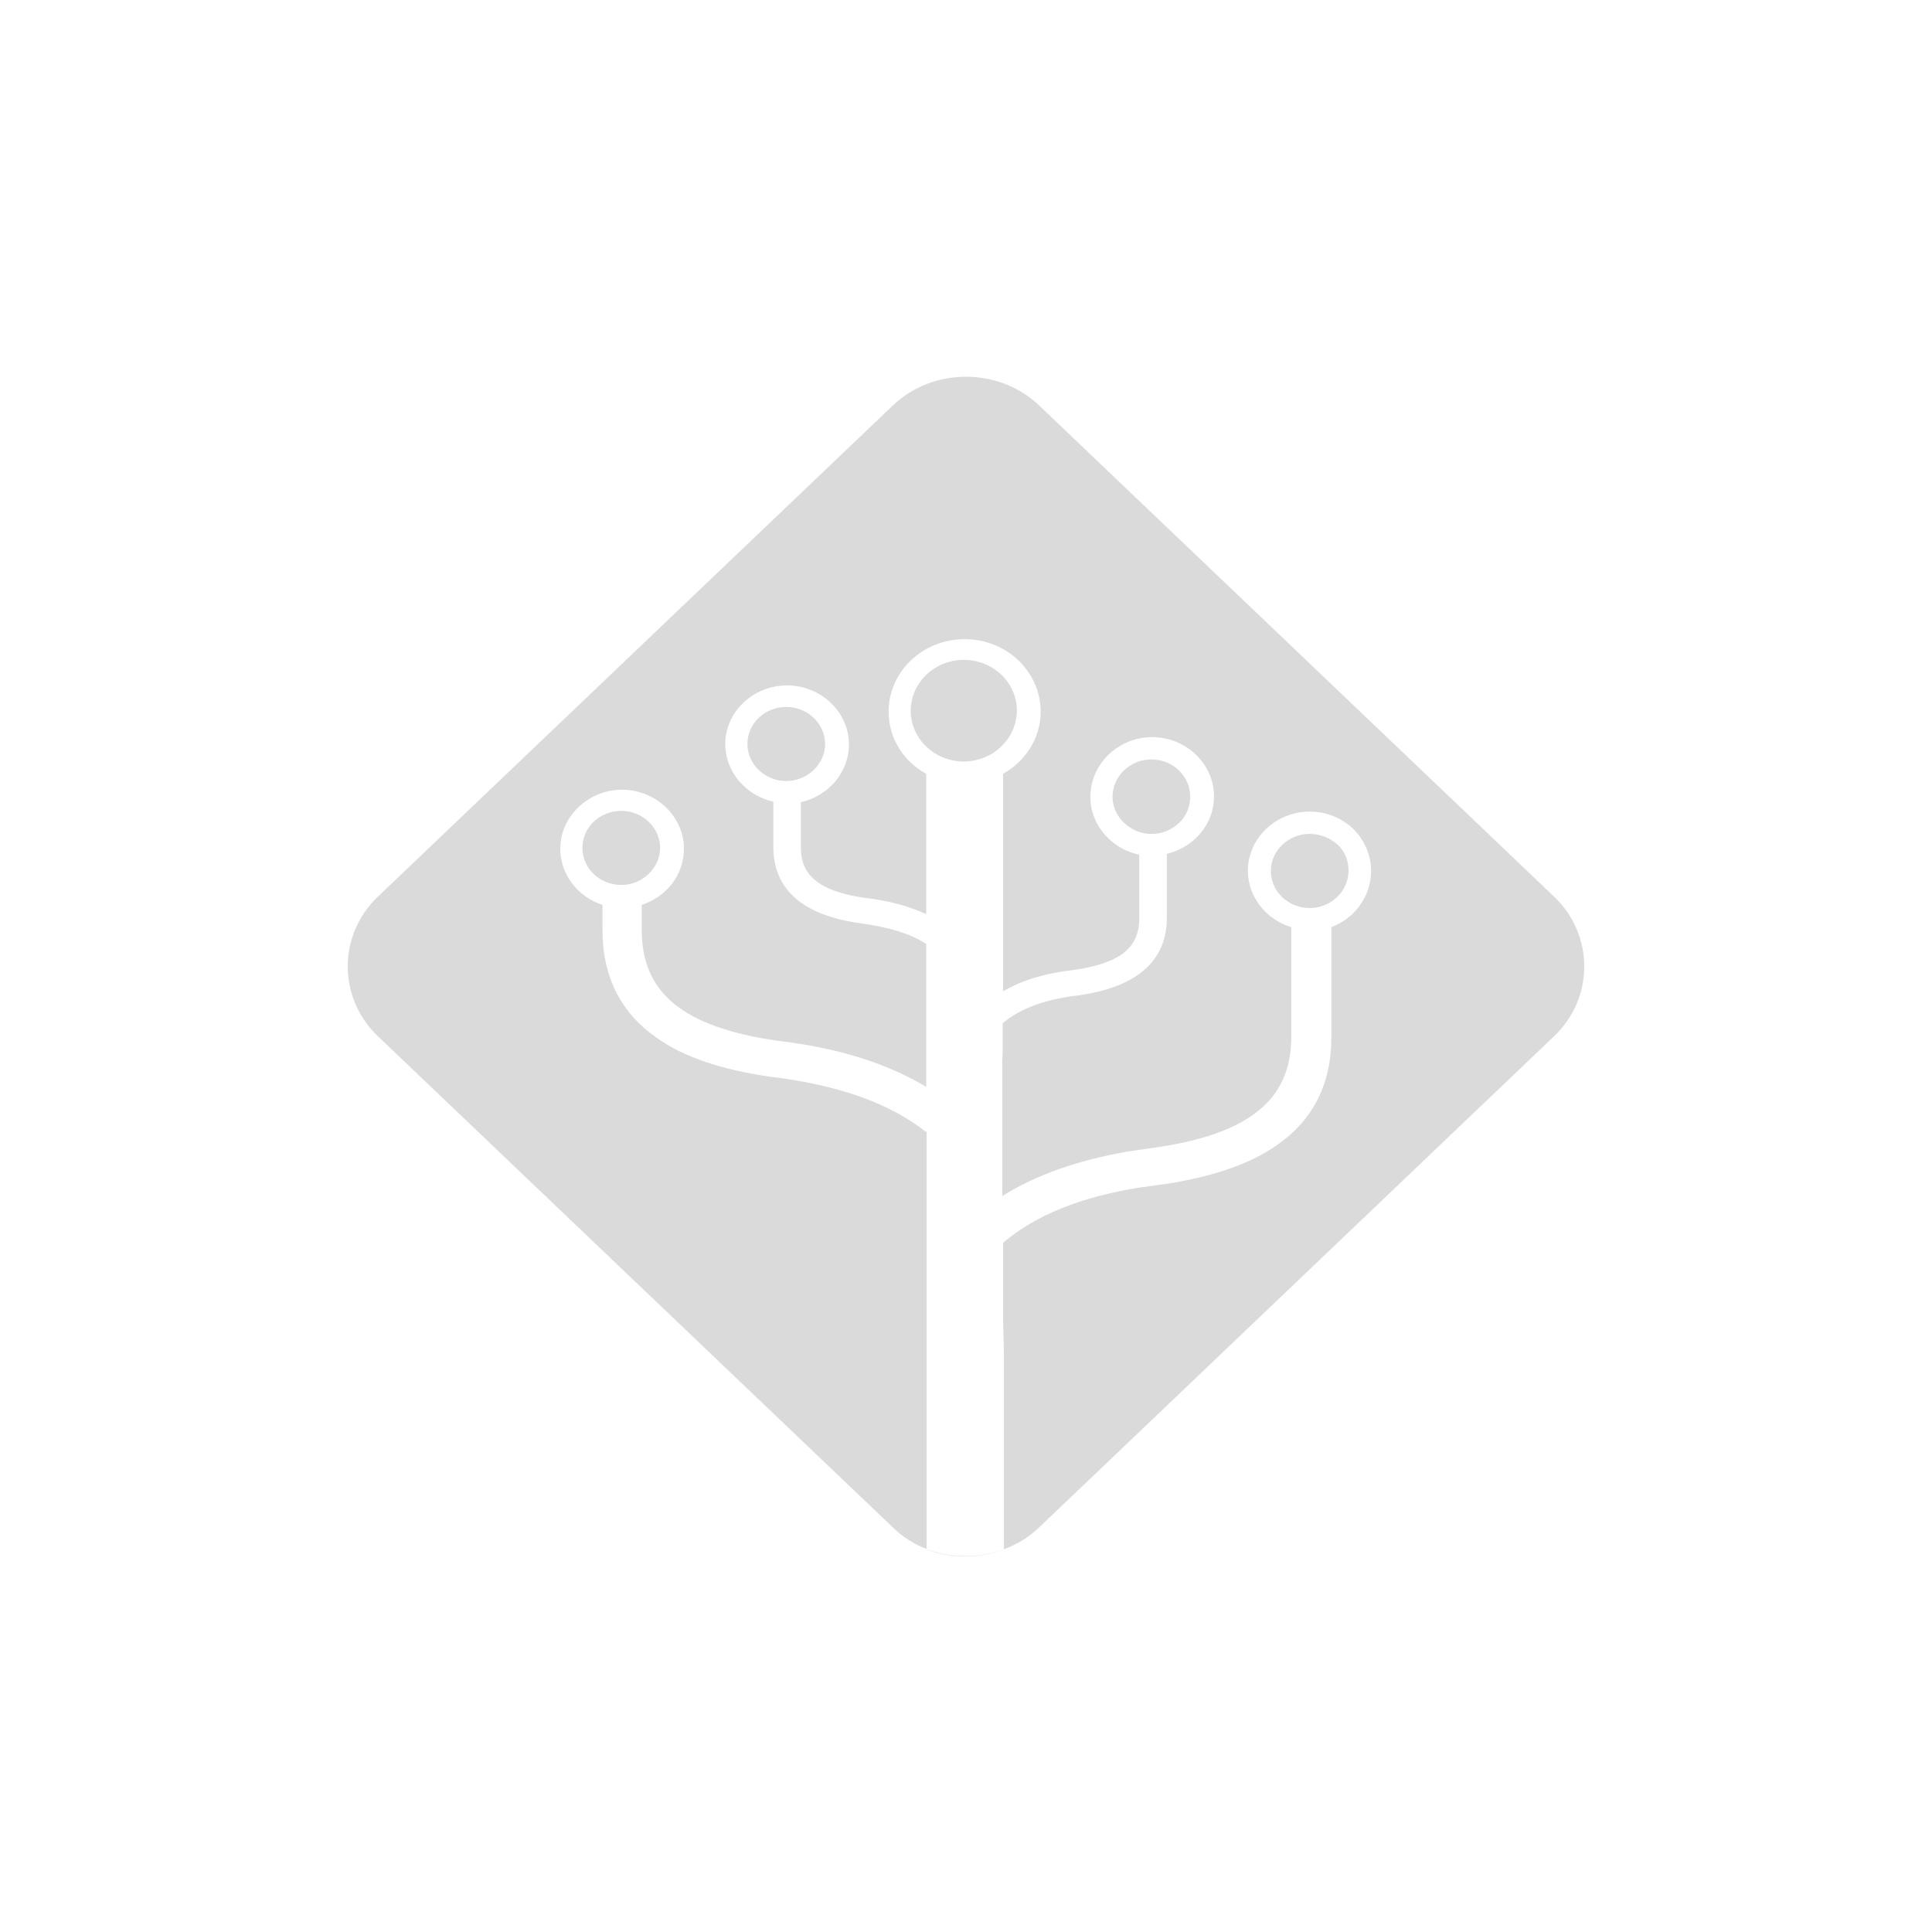
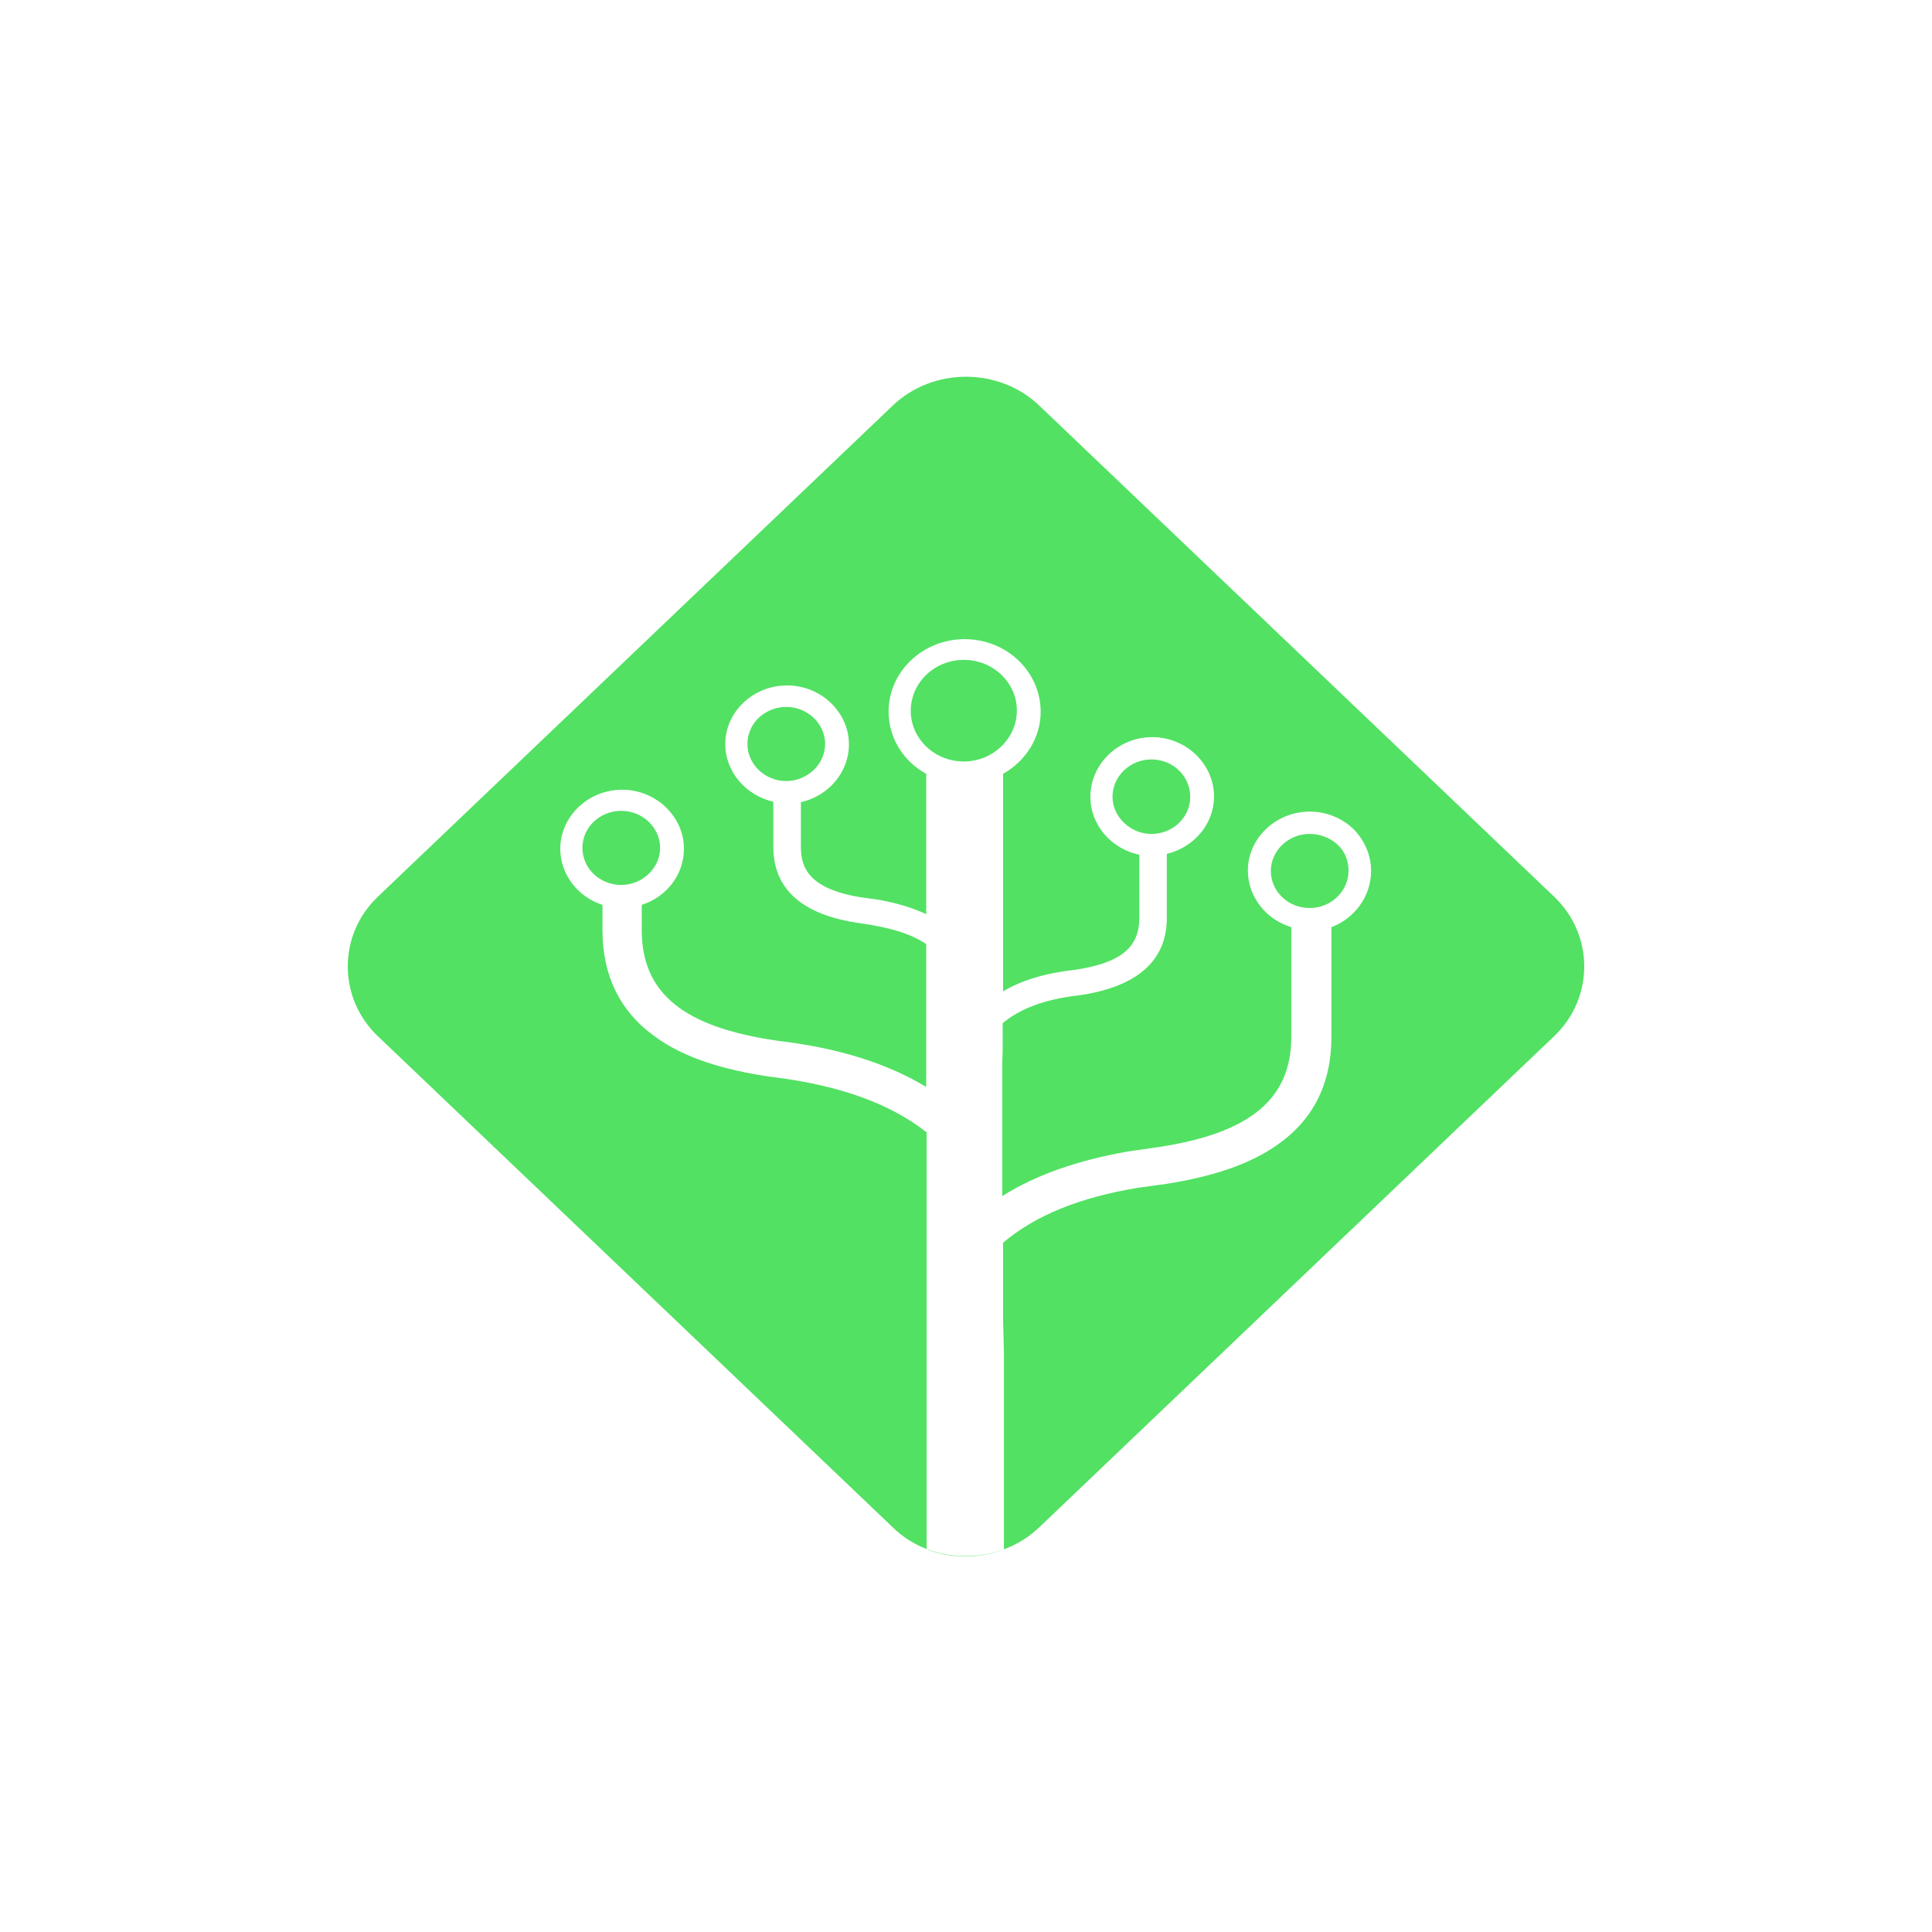
<svg xmlns="http://www.w3.org/2000/svg" width="400" height="400" viewBox="0 0 400 400" fill="none">
-   <path fill-rule="evenodd" clip-rule="evenodd" d="M207.849 320.768C207.193 321.011 206.526 321.223 205.851 321.403C201.238 322.637 196.268 322.405 191.849 320.707L191.849 234.448V320.746C191.849 320.746 195.17 322.253 199.849 322.253C204.527 322.253 207.849 320.771 207.849 320.771V320.768Z" fill="#dadada" />
-   <path d="M78.227 214.528L184.865 316.243C186.884 318.229 189.273 319.717 191.849 320.707L191.849 234.448C184.324 228.509 173.946 224.714 159.935 222.982H159.849C149.384 221.497 141.514 218.857 135.892 214.815C128.454 209.618 124.735 202.111 124.735 192.541V187.344C119.632 185.694 116 181.075 116 175.713C116 169.031 121.795 163.503 128.8 163.503C135.805 163.503 141.6 169.031 141.6 175.713C141.6 181.157 137.968 185.694 132.865 187.344V192.541C132.865 205.658 141.514 212.67 160.973 215.475C173.6 216.96 183.719 220.177 191.762 225.044V195.447C188.389 193.22 183.978 191.982 178.184 191.157C166.162 189.507 160.108 184.145 160.108 175.318V165.997C154.486 164.677 150.162 159.892 150.162 154.035C150.162 147.353 155.957 141.908 162.962 141.908C169.968 141.908 175.762 147.435 175.762 154.117C175.762 159.975 171.438 164.842 165.816 166.079V175.401C165.816 179.443 167.286 184.228 178.962 185.878C183.978 186.455 188.216 187.61 191.762 189.26V160.213C187.092 157.656 183.978 152.871 183.978 147.344C183.978 139.012 191.07 132.33 199.719 132.33C208.454 132.33 215.459 139.094 215.459 147.344C215.459 152.788 212.346 157.573 207.676 160.213V205.246C211.568 202.936 216.497 201.451 222.551 200.791C231.892 199.389 235.87 196.254 235.87 190.149V176.95C230.162 175.795 225.751 170.846 225.751 164.989C225.751 158.142 231.546 152.615 238.551 152.615C245.557 152.615 251.351 158.142 251.351 164.906C251.351 170.681 247.114 175.465 241.578 176.785V190.067C241.578 198.894 235.438 204.338 223.416 206.071H223.33C216.324 206.896 211.222 208.793 207.589 211.845V217.867L207.503 219.526V247.639C214.422 243.267 223.157 240.215 233.535 238.4L239.849 237.492C258.876 234.605 267.351 227.511 267.351 214.641V191.956C262.076 190.388 258.357 185.604 258.357 180.241C258.357 173.559 264.151 168.032 271.157 168.032C274.616 168.032 277.816 169.352 280.238 171.662C282.573 174.054 283.87 177.107 283.87 180.324C283.87 185.686 280.324 190.223 275.654 191.956V214.724C275.654 224.293 271.935 231.8 264.497 236.997C259.049 240.875 251.524 243.514 241.665 245.082L235.697 245.907C223.589 247.887 214.422 251.599 207.676 257.291V273.312L207.849 279.912V320.768C210.517 319.778 213.01 318.27 215.135 316.243L321.773 214.528C330.076 206.608 330.076 193.574 321.773 185.655L215.135 83.94C206.832 76.02 193.168 76.02 184.865 83.94L78.227 185.655C69.924 193.574 69.924 206.608 78.227 214.528Z" fill="#dadada" />
-   <path d="M199.546 157.656C193.492 157.656 188.562 152.953 188.562 147.179C188.562 141.322 193.492 136.62 199.546 136.62C205.6 136.62 210.53 141.322 210.53 147.096C210.53 152.871 205.6 157.656 199.546 157.656Z" fill="#dadada" />
-   <path d="M162.789 161.707C158.378 161.707 154.746 158.242 154.746 154.035C154.746 149.745 158.378 146.363 162.789 146.363C167.2 146.363 170.832 149.828 170.832 154.035C170.832 158.242 167.114 161.707 162.789 161.707Z" fill="#dadada" />
-   <path d="M128.627 183.219C124.216 183.219 120.584 179.837 120.584 175.548C120.584 171.258 124.216 167.876 128.627 167.876C133.038 167.876 136.67 171.34 136.67 175.548C136.67 179.755 132.951 183.219 128.627 183.219Z" fill="#dadada" />
-   <path d="M230.335 164.989C230.335 160.699 233.968 157.234 238.378 157.234C242.876 157.234 246.422 160.699 246.422 164.989C246.422 169.278 242.789 172.661 238.378 172.661C234.054 172.661 230.335 169.113 230.335 164.989Z" fill="#dadada" />
-   <path d="M271.157 187.996C266.659 187.996 263.114 184.531 263.114 180.324C263.114 176.117 266.746 172.652 271.157 172.652C273.319 172.652 275.395 173.477 276.951 174.879C278.508 176.364 279.2 178.262 279.2 180.241C279.2 184.531 275.568 187.996 271.157 187.996Z" fill="#dadada" />
+   <path fill-rule="evenodd" clip-rule="evenodd" d="M207.849 320.768C207.193 321.011 206.526 321.223 205.851 321.403C201.238 322.637 196.268 322.405 191.849 320.707L191.849 234.448V320.746C191.849 320.746 195.17 322.253 199.849 322.253C204.527 322.253 207.849 320.771 207.849 320.771V320.768Z" fill="#52E163" />
+   <path d="M78.227 214.528L184.865 316.243C186.884 318.229 189.273 319.717 191.849 320.707L191.849 234.448C184.324 228.509 173.946 224.714 159.935 222.982H159.849C149.384 221.497 141.514 218.857 135.892 214.815C128.454 209.618 124.735 202.111 124.735 192.541V187.344C119.632 185.694 116 181.075 116 175.713C116 169.031 121.795 163.503 128.8 163.503C135.805 163.503 141.6 169.031 141.6 175.713C141.6 181.157 137.968 185.694 132.865 187.344V192.541C132.865 205.658 141.514 212.67 160.973 215.475C173.6 216.96 183.719 220.177 191.762 225.044V195.447C188.389 193.22 183.978 191.982 178.184 191.157C166.162 189.507 160.108 184.145 160.108 175.318V165.997C154.486 164.677 150.162 159.892 150.162 154.035C150.162 147.353 155.957 141.908 162.962 141.908C169.968 141.908 175.762 147.435 175.762 154.117C175.762 159.975 171.438 164.842 165.816 166.079V175.401C165.816 179.443 167.286 184.228 178.962 185.878C183.978 186.455 188.216 187.61 191.762 189.26V160.213C187.092 157.656 183.978 152.871 183.978 147.344C183.978 139.012 191.07 132.33 199.719 132.33C208.454 132.33 215.459 139.094 215.459 147.344C215.459 152.788 212.346 157.573 207.676 160.213V205.246C211.568 202.936 216.497 201.451 222.551 200.791C231.892 199.389 235.87 196.254 235.87 190.149V176.95C230.162 175.795 225.751 170.846 225.751 164.989C225.751 158.142 231.546 152.615 238.551 152.615C245.557 152.615 251.351 158.142 251.351 164.906C251.351 170.681 247.114 175.465 241.578 176.785V190.067C241.578 198.894 235.438 204.338 223.416 206.071H223.33C216.324 206.896 211.222 208.793 207.589 211.845V217.867L207.503 219.526V247.639C214.422 243.267 223.157 240.215 233.535 238.4L239.849 237.492C258.876 234.605 267.351 227.511 267.351 214.641V191.956C262.076 190.388 258.357 185.604 258.357 180.241C258.357 173.559 264.151 168.032 271.157 168.032C274.616 168.032 277.816 169.352 280.238 171.662C282.573 174.054 283.87 177.107 283.87 180.324C283.87 185.686 280.324 190.223 275.654 191.956V214.724C275.654 224.293 271.935 231.8 264.497 236.997C259.049 240.875 251.524 243.514 241.665 245.082L235.697 245.907C223.589 247.887 214.422 251.599 207.676 257.291V273.312L207.849 279.912V320.768C210.517 319.778 213.01 318.27 215.135 316.243L321.773 214.528C330.076 206.608 330.076 193.574 321.773 185.655L215.135 83.94C206.832 76.02 193.168 76.02 184.865 83.94L78.227 185.655C69.924 193.574 69.924 206.608 78.227 214.528Z" fill="#52E163" />
+   <path d="M199.546 157.656C193.492 157.656 188.562 152.953 188.562 147.179C188.562 141.322 193.492 136.62 199.546 136.62C205.6 136.62 210.53 141.322 210.53 147.096C210.53 152.871 205.6 157.656 199.546 157.656Z" fill="#52E163" />
+   <path d="M162.789 161.707C158.378 161.707 154.746 158.242 154.746 154.035C154.746 149.745 158.378 146.363 162.789 146.363C167.2 146.363 170.832 149.828 170.832 154.035C170.832 158.242 167.114 161.707 162.789 161.707Z" fill="#52E163" />
+   <path d="M128.627 183.219C124.216 183.219 120.584 179.837 120.584 175.548C120.584 171.258 124.216 167.876 128.627 167.876C133.038 167.876 136.67 171.34 136.67 175.548C136.67 179.755 132.951 183.219 128.627 183.219Z" fill="#52E163" />
+   <path d="M230.335 164.989C230.335 160.699 233.968 157.234 238.378 157.234C242.876 157.234 246.422 160.699 246.422 164.989C246.422 169.278 242.789 172.661 238.378 172.661C234.054 172.661 230.335 169.113 230.335 164.989Z" fill="#52E163" />
+   <path d="M271.157 187.996C266.659 187.996 263.114 184.531 263.114 180.324C263.114 176.117 266.746 172.652 271.157 172.652C273.319 172.652 275.395 173.477 276.951 174.879C278.508 176.364 279.2 178.262 279.2 180.241C279.2 184.531 275.568 187.996 271.157 187.996Z" fill="#52E163" />
</svg>
